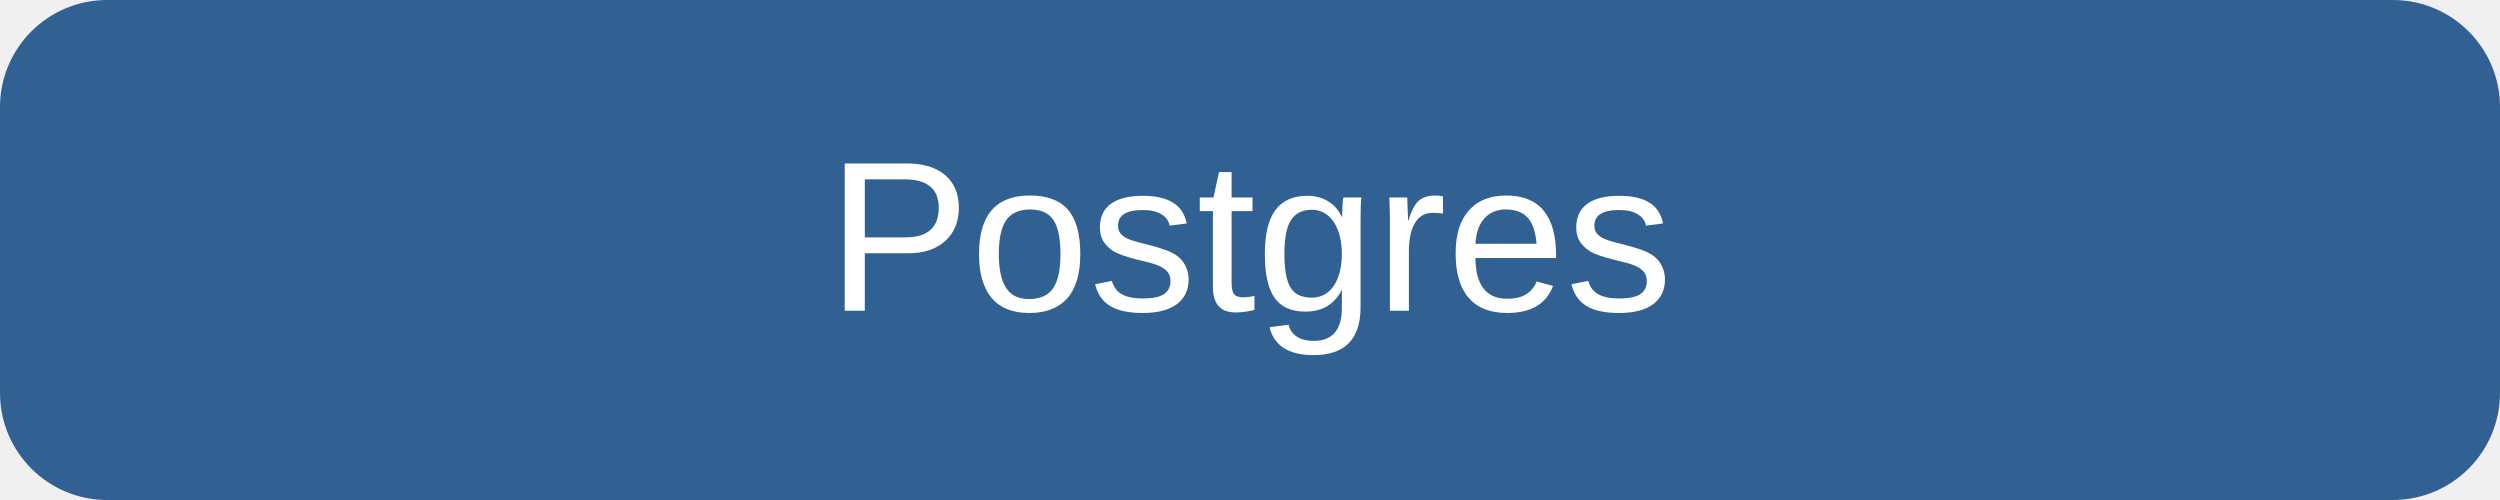
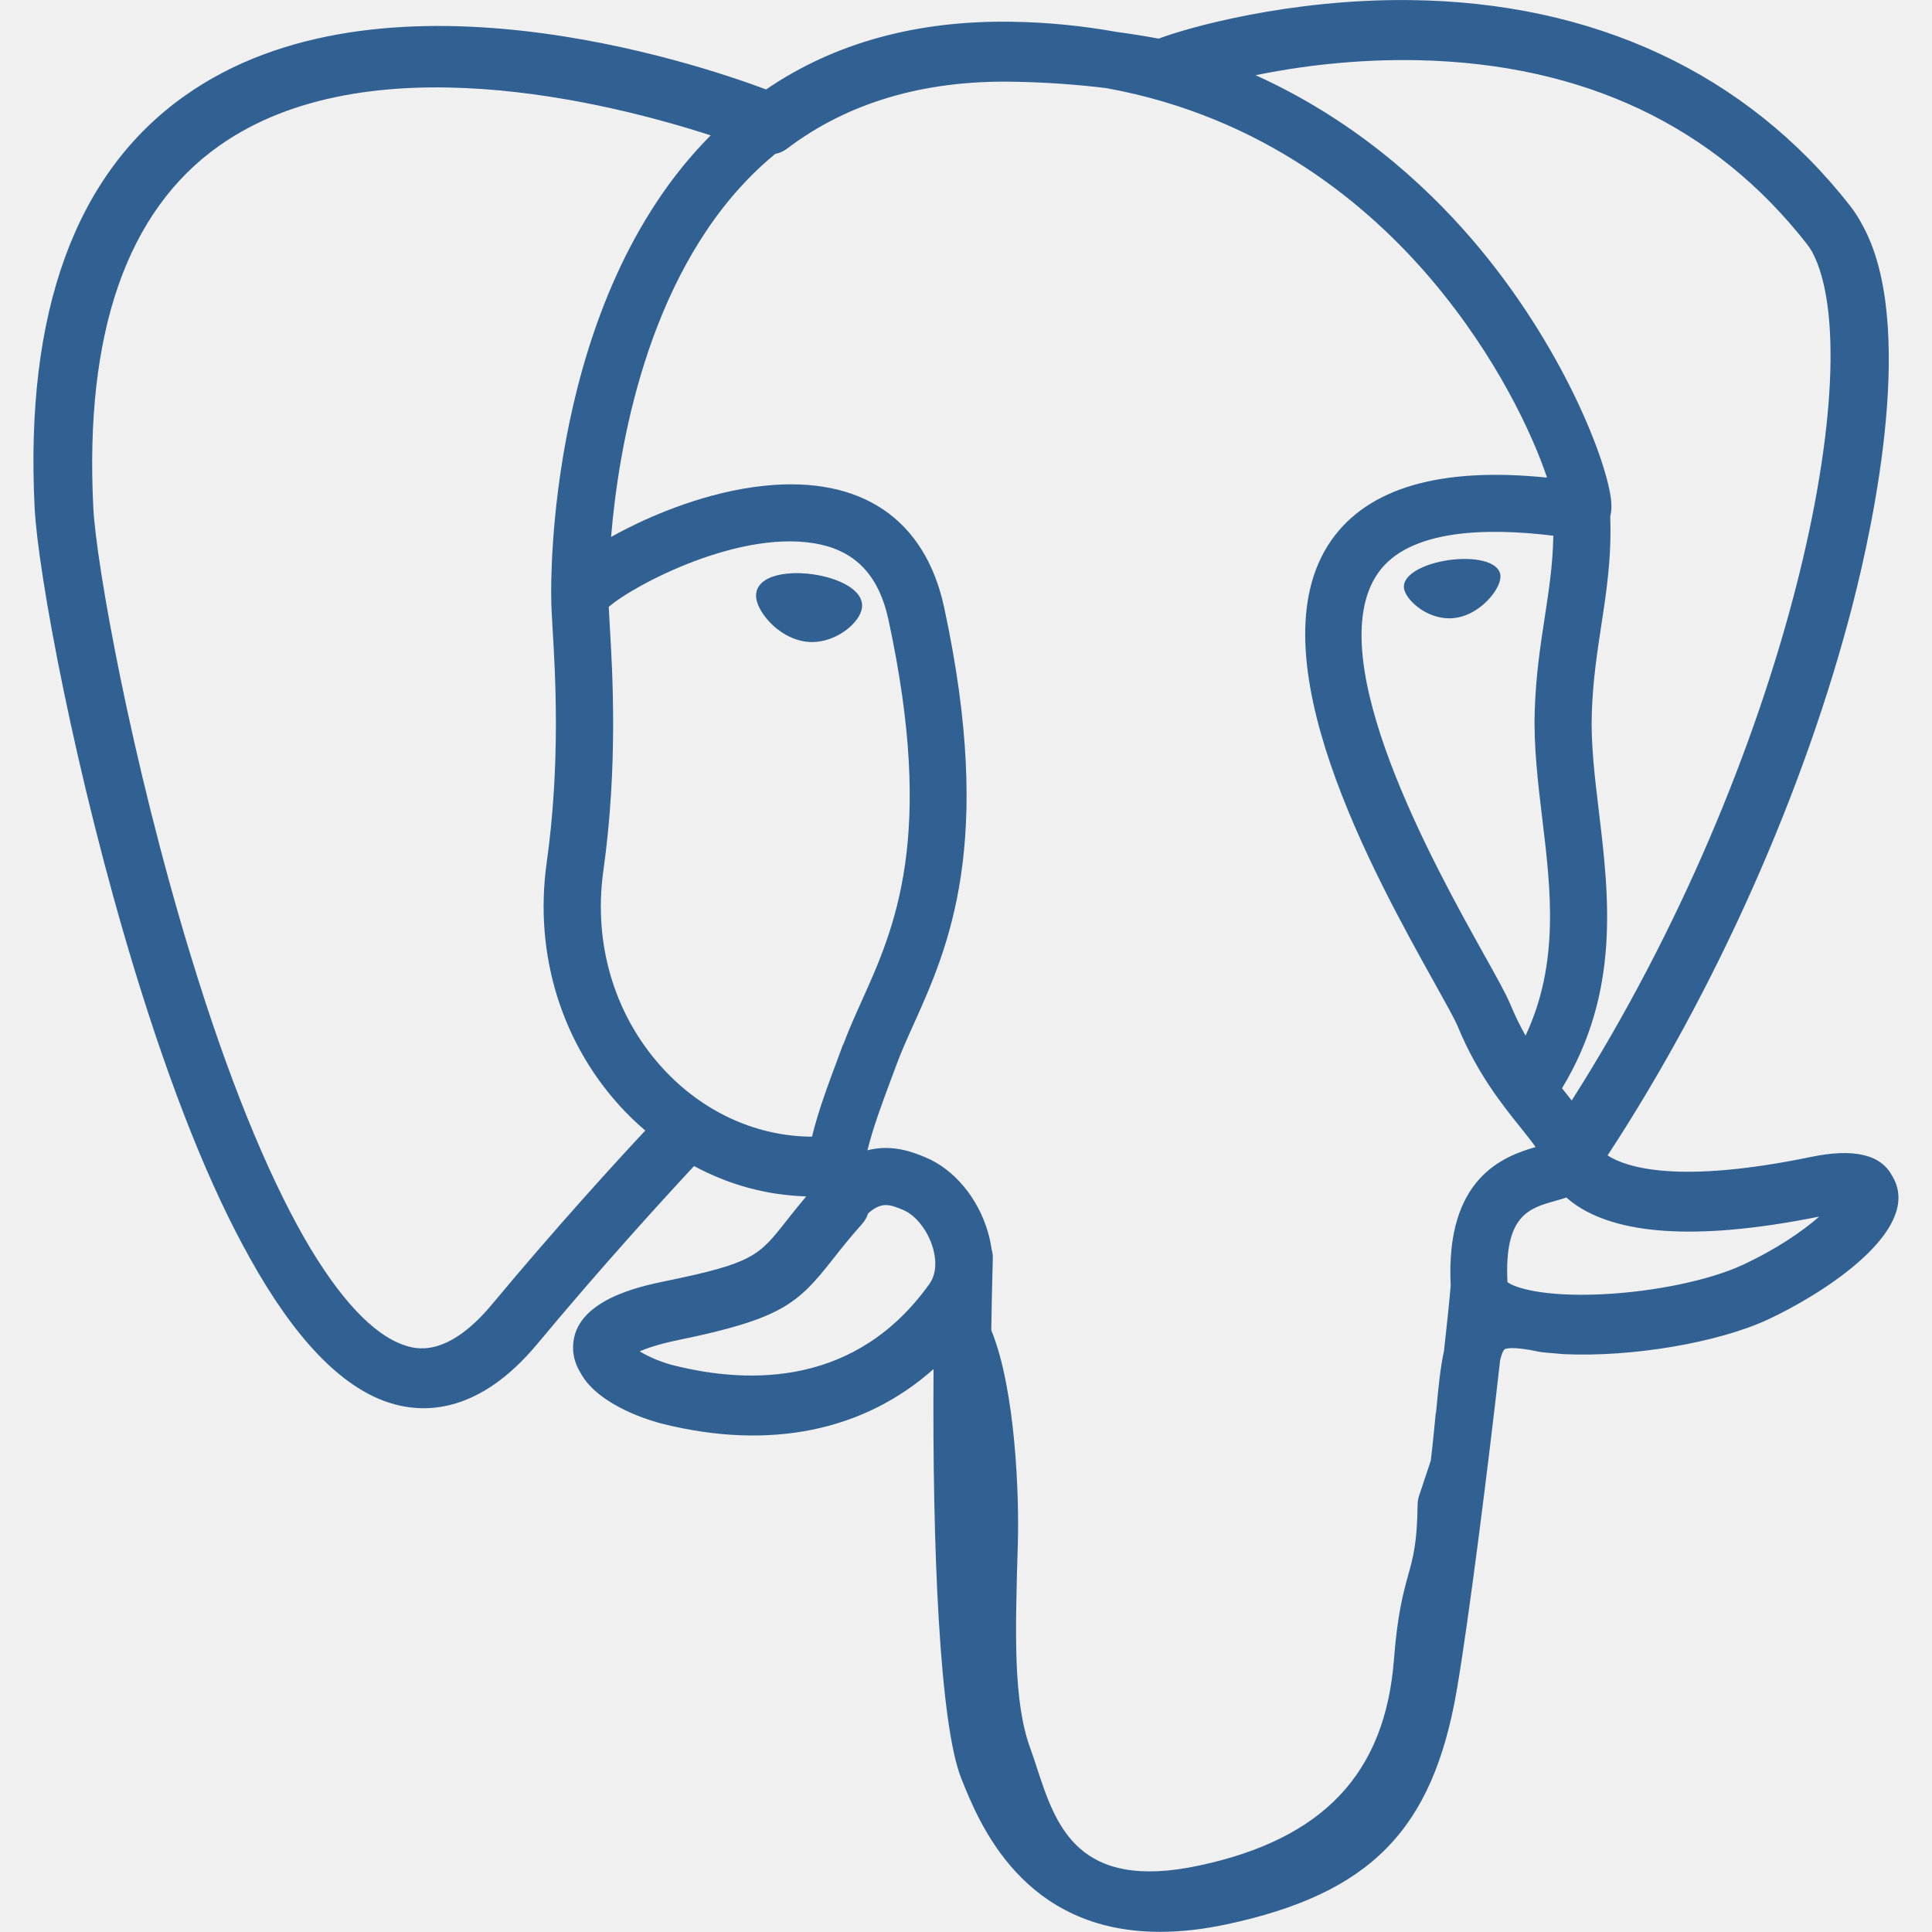
- <svg xmlns="http://www.w3.org/2000/svg" width="140" height="28">
-   <rect width="100%" height="100%" rx="6" fill="#316192" />
-   <text x="50%" y="50%" dominant-baseline="middle" text-anchor="middle" font-family="Arial, Helvetica, sans-serif" font-size="12" fill="#ffffff">Postgres</text>
+ <svg xmlns="http://www.w3.org/2000/svg" fill="#316192" role="img" viewBox="0 0 24 24">
+   <path d="M23.559 14.723a.527.527 0 0 0-.056-.119c-.139-.263-.477-.342-1.007-.232-1.653.341-2.293.131-2.526-.019 1.342-2.048 2.445-4.522 3.041-6.83.271-1.051.798-3.524.122-4.732a1.564 1.564 0 0 0-.151-.235C21.693.909 19.801.025 17.51.001c-1.495-.016-2.771.346-3.116.479a9.449 9.449 0 0 0-.516-.082 8.044 8.044 0 0 0-1.311-.128c-1.182-.018-2.204.264-3.05.841-.857-.321-4.789-1.645-7.222.079C.936 2.153.309 3.873.43 6.304c.041.818.507 3.334 1.242 5.744.46 1.506.939 2.702 1.433 3.582.553.994 1.126 1.593 1.714 1.79.447.149 1.133.144 1.858-.728.801-.964 1.59-1.826 1.945-2.207.435.235.906.362 1.39.377a.057.057 0 0 0 0.0.004 11.031 11.031 0 0 0-.247.305c-.339.43-.409.52-1.5.744-.31.064-1.134.234-1.146.811-.003.122.033.231.092.327.227.423.922.61 1.015.633 1.335.334 2.504.092 3.371-.679-.017 2.231.077 4.417.345 5.087.221.553.762 1.905 2.469 1.904.251 0 .526-.029.83-.094 1.782-.382 2.556-1.17 2.855-2.906.15-.871.402-2.875.539-4.101.017-.07.036-.121.057-.136.001-.001.07-.047.427.031a.367.367 0 0 0 .044.007l.254.022.015.001c.847.038 1.911-.143 2.531-.431.644-.299 1.806-1.032 1.595-1.67zM2.371 11.877c-.744-2.436-1.178-4.885-1.212-5.572-.109-2.171.417-3.683 1.562-4.493 1.837-1.299 4.84-.541 6.108-.13-.003.003-.007.006-.01.009-2.024 2.044-1.976 5.536-1.971 5.75-0.0.082.007.199.016.359.035.587.1 1.68-.073 2.918-.161 1.15.194 2.276.973 3.089.081.084.165.163.252.237-.347.371-1.1 1.193-1.903 2.158-.568.682-.96.552-1.089.509-.392-.131-.813-.587-1.238-1.322-.48-.839-.964-2.032-1.415-3.513zm6.007 5.087c-.171-.043-.327-.113-.432-.177.089-.039.237-.09.483-.141 1.283-.264 1.482-.451 1.914-1.0.099-.126.212-.269.367-.443a.355.355 0 0 0 .074-.13c.171-.151.272-.11.437-.042.156.065.308.26.369.475.029.102.062.294-.045.444-.904 1.266-2.222 1.249-3.168 1.013zm2.094-3.988-.052.141c-.133.357-.257.688-.333 1.003-.667-.002-1.317-.287-1.81-.802-.628-.655-.913-1.566-.782-2.5.183-1.308.115-2.447.079-3.059-.005-.086-.009-.161-.012-.22.296-.262 1.666-.996 2.643-.772.446.102.718.406.831.928.585 2.704.077 3.831-.33 4.736-.084.187-.163.363-.231.545zm7.364 4.572c-.017.177-.036.376-.062.596l-.146.438a.355.355 0 0 0-.018.108c-.006.475-.054.649-.115.869-.063.229-.135.489-.179 1.058-.11 1.414-.878 2.227-2.417 2.557-1.516.325-1.784-.497-2.021-1.222a6.582 6.582 0 0 0-.077-.227c-.215-.586-.191-1.412-.157-2.555.017-.561-.025-1.901-.33-2.646.004-.293.011-.591.019-.892a.353.353 0 0 0-.015-.113 1.493 1.493 0 0 0-.044-.208c-.123-.428-.421-.787-.78-.935-.142-.059-.404-.167-.718-.087.067-.276.183-.588.309-.925l.053-.142c.059-.16.134-.326.213-.501.426-.948 1.011-2.245.377-5.177-.237-1.098-1.03-1.634-2.232-1.51-.721.075-1.38.365-1.709.532a5.672 5.672 0 0 0-.196.104c.092-1.106.439-3.174 1.736-4.482a4.031 4.031 0 0 1 .303-.276.353.353 0 0 0 .145-.064c.752-.571 1.694-.851 2.802-.833.409.007.802.034 1.174.081 1.939.354 3.244 1.447 4.036 2.383.814.962 1.255 1.931 1.431 2.454-1.323-.135-2.223.127-2.68.779-.993 1.419.543 4.173 1.281 5.496.135.243.252.452.289.541.24.583.551.971.779 1.255.07.087.137.171.189.245-.401.116-1.121.383-1.055 1.717-.012.156-.042.447-.083.815-.046.208-.07.46-.099.766zm.89-1.621c-.041-.832.269-.918.597-1.01a2.857 2.857 0 0 0 .135-.041 1.202 1.202 0 0 0 .134.103c.57.377 1.582.421 3.007.134-.202.177-.519.399-.953.601-.41.19-1.096.333-1.747.364-.72.034-1.086-.081-1.172-.151zm.57-9.271c-.006.351-.054.669-.105 1.002-.055.358-.112.727-.126 1.176-.014.437.04.891.093 1.33.107.887.216 1.8-.207 2.701a3.527 3.527 0 0 1-.188-.386c-.053-.128-.167-.333-.325-.616-.616-1.104-2.057-3.69-1.319-4.745.38-.543 1.341-.566 2.178-.463zm.228 7.014a12.376 12.376 0 0 0-.085-.107l-.035-.044c.726-1.2.584-2.386.458-3.438-.052-.432-.101-.84-.088-1.223.013-.406.067-.754.118-1.091.064-.415.129-.844.111-1.351.013-.053.019-.116.012-.19-.046-.485-.6-1.938-1.729-3.253-.608-.707-1.49-1.497-2.689-2.039.525-.107 1.233-.203 2.024-.186 2.051.046 3.675.814 4.824 2.282a.908.908 0 0 1 .067.1c.723 1.356-.276 6.275-2.987 10.54zm-8.817-6.116c-.025.179-.309.422-.621.422a.582.582 0 0 1-.081-.006c-.187-.026-.377-.144-.506-.316-.046-.06-.12-.178-.105-.284.005-.04.026-.099.092-.149.118-.089.352-.123.61-.087.316.044.643.194.611.419zm7.931-.411c.011.079-.049.201-.153.31-.068.072-.212.196-.408.223a.546.546 0 0 1-.075.005c-.293 0-.541-.234-.561-.372-.024-.176.264-.311.561-.352.297-.041.611.009.636.185z" />
</svg>
